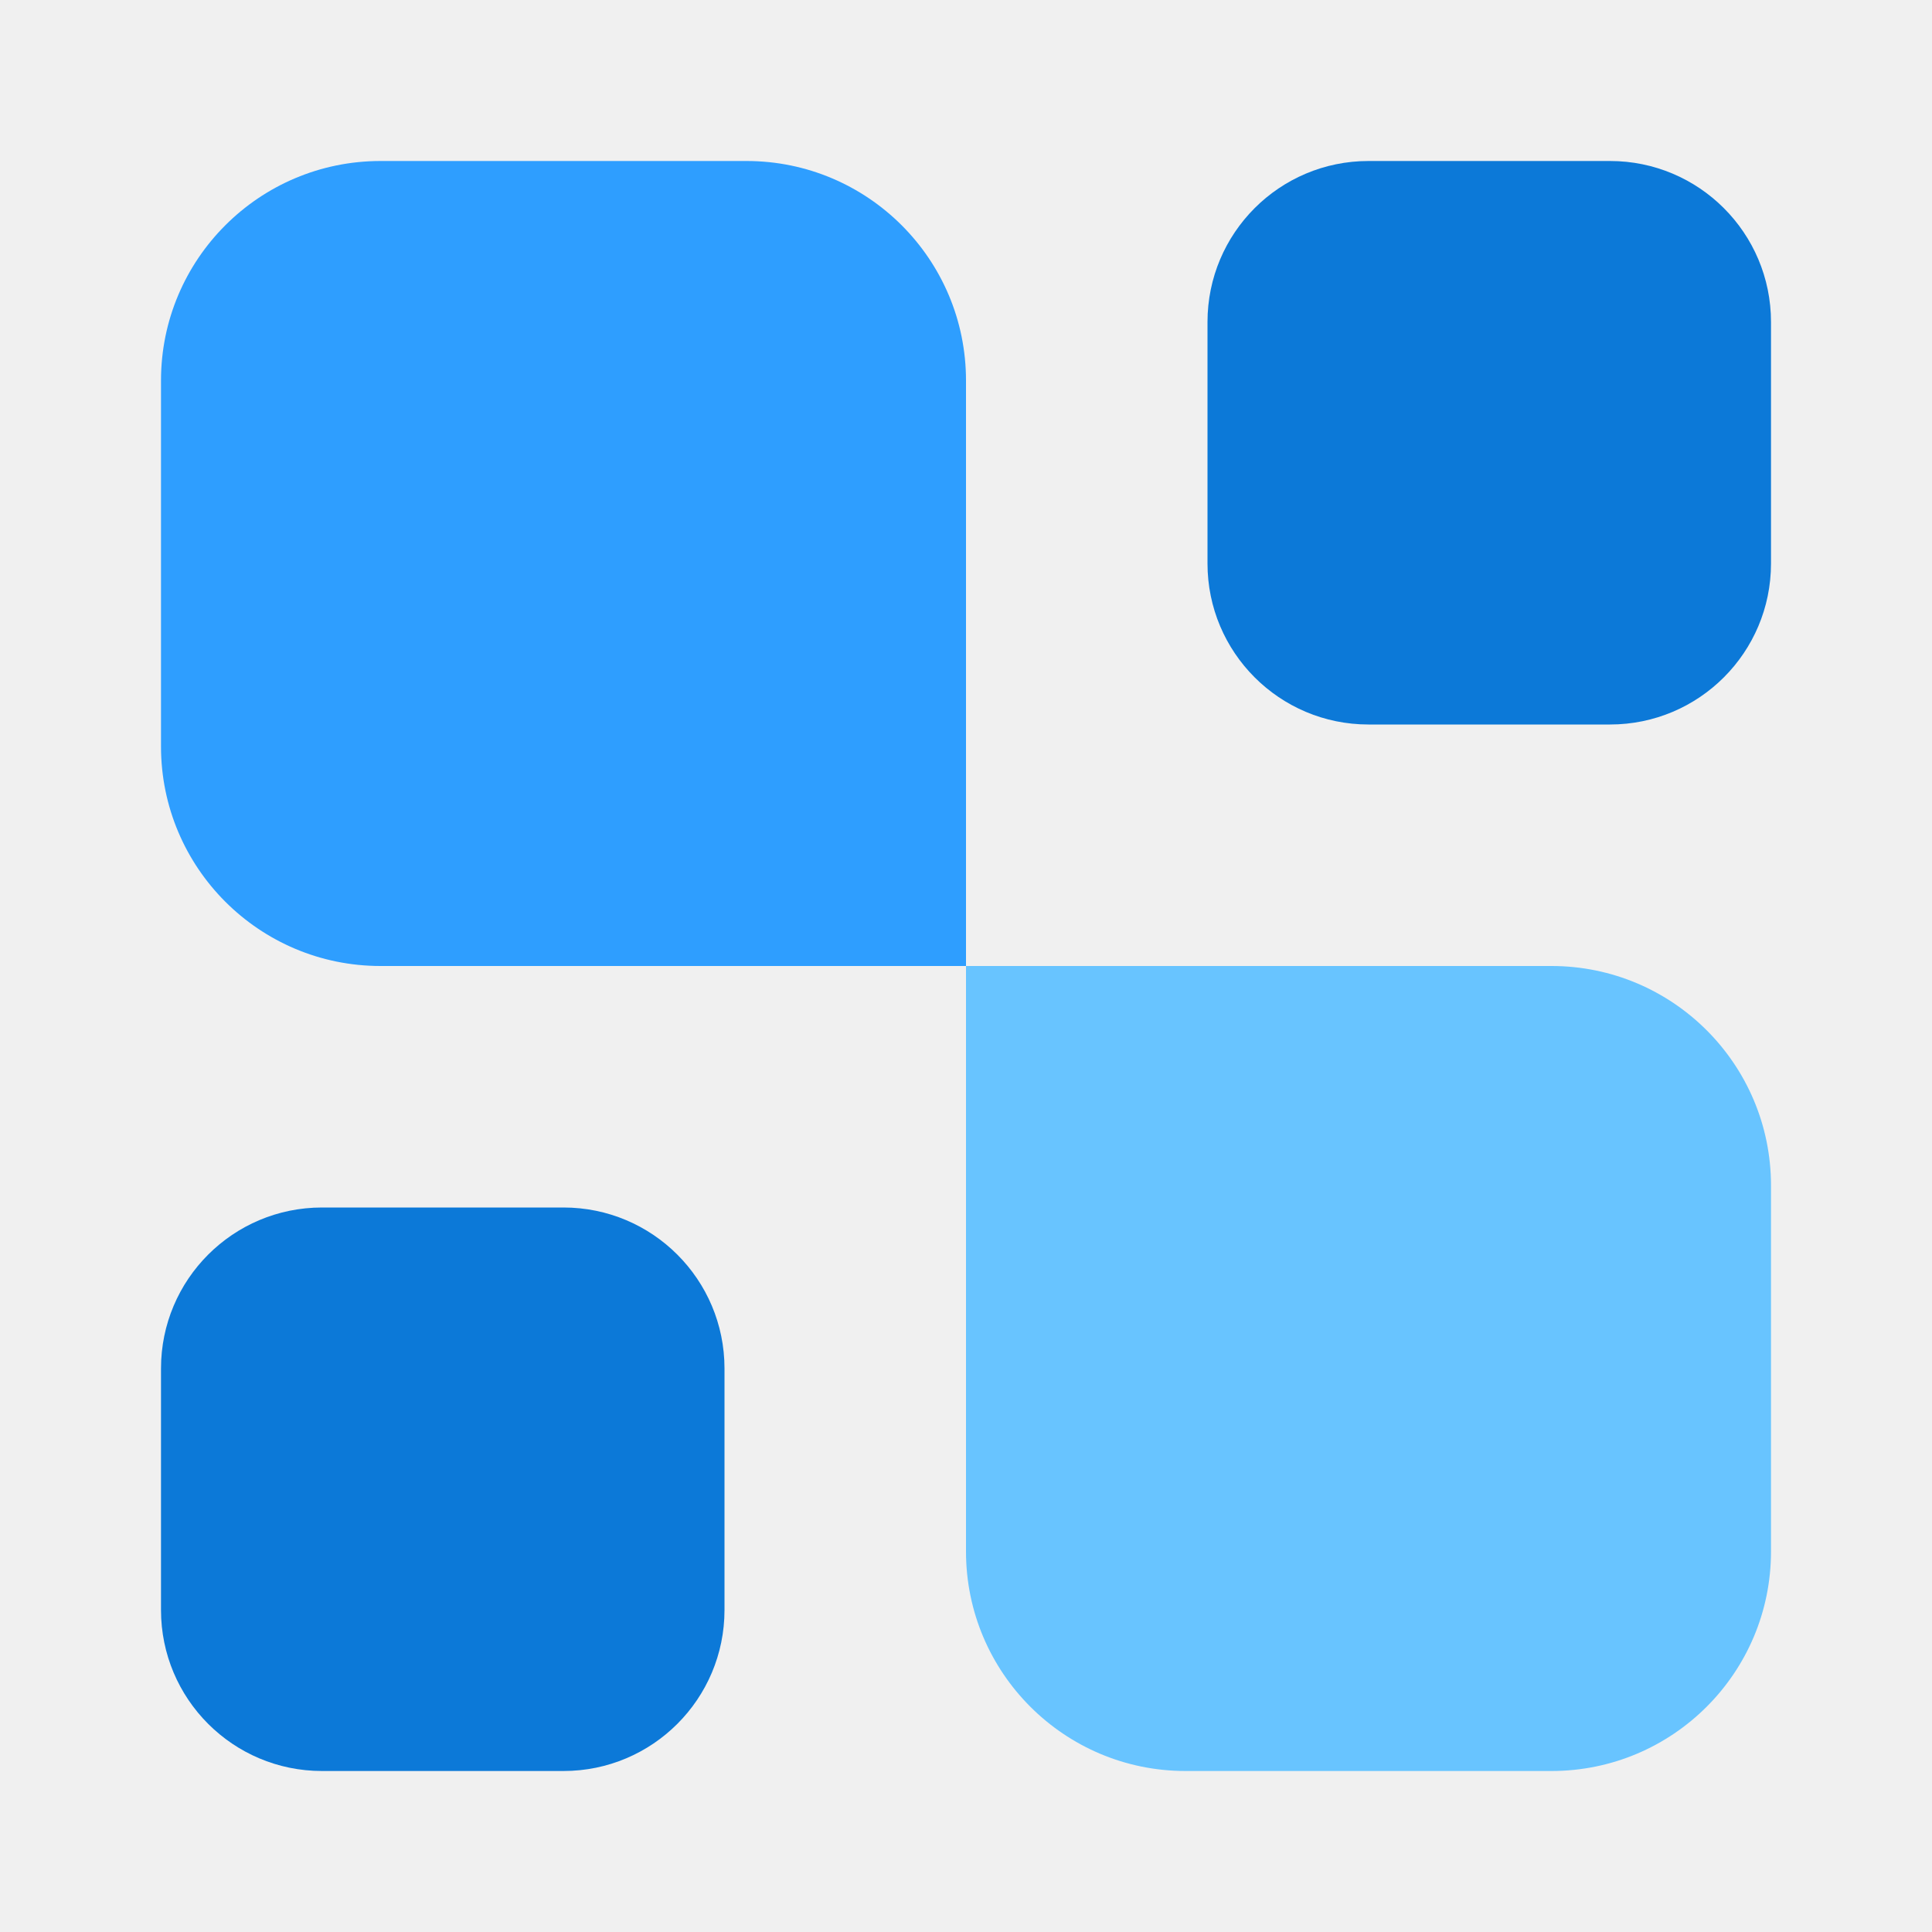
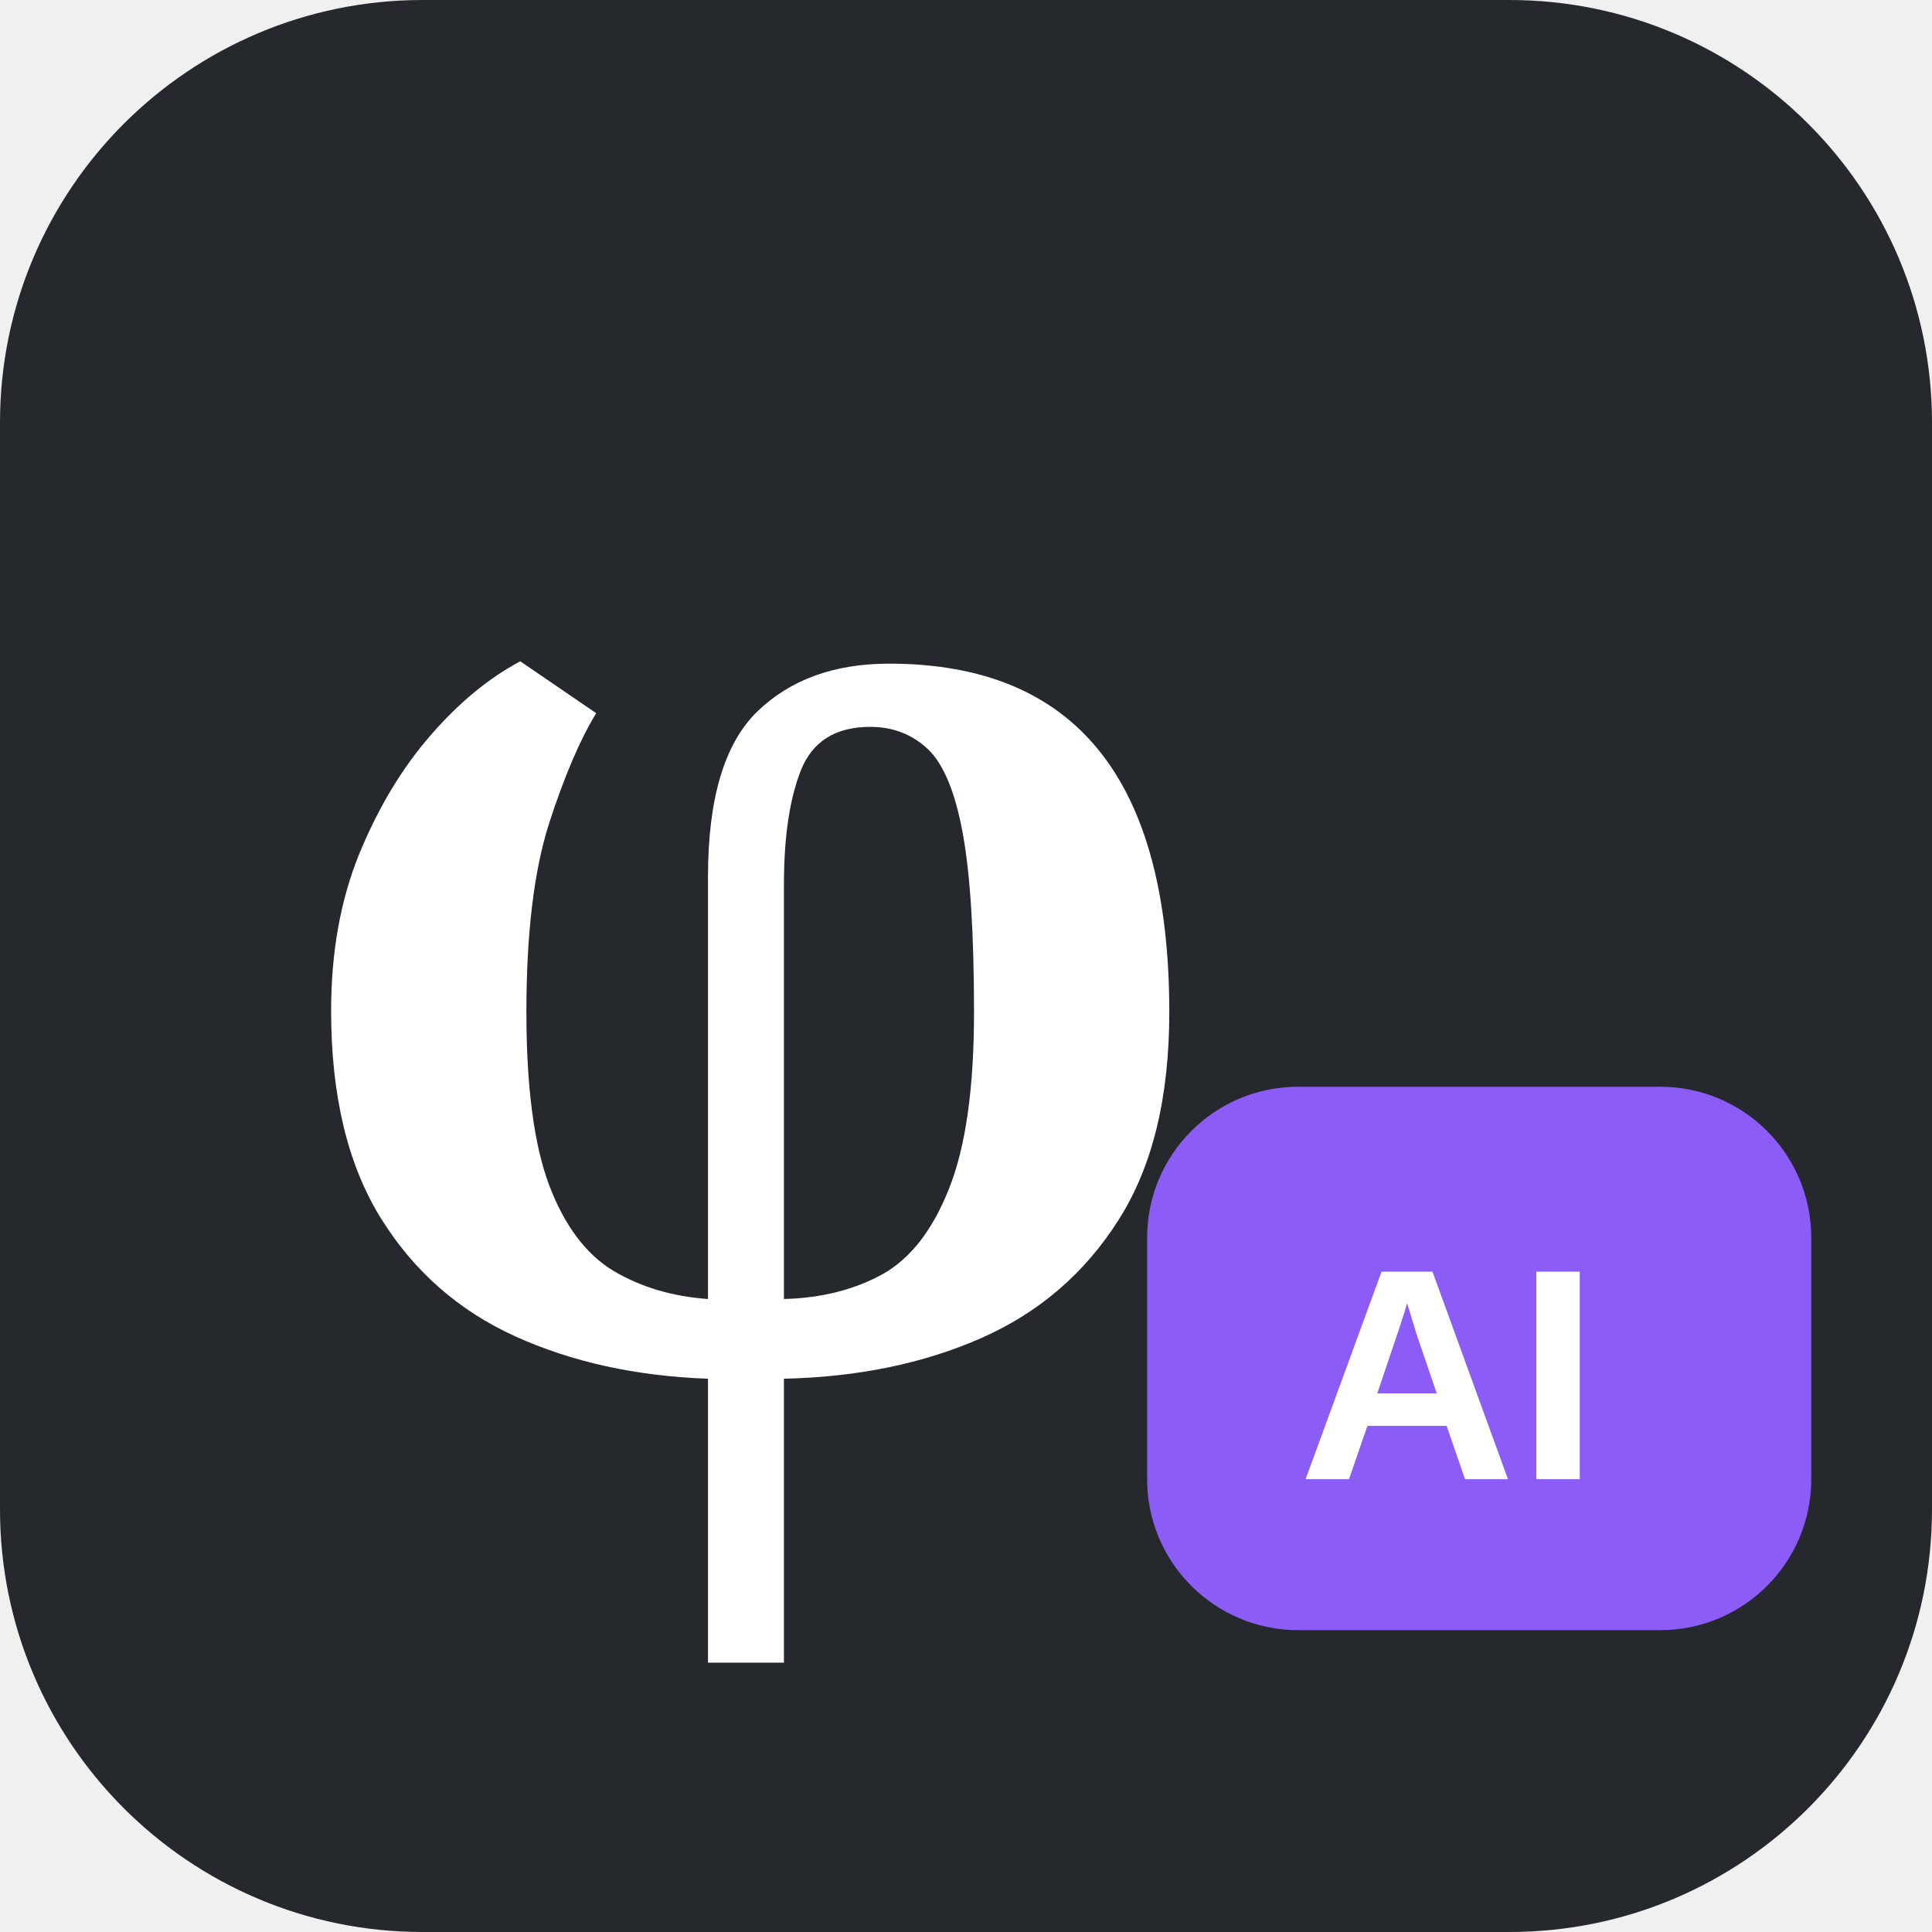
- <svg xmlns="http://www.w3.org/2000/svg" width="24" height="24" viewBox="0 0 24 24" fill="none">
-   <path d="M22 19.273C22 20.779 20.779 22 19.273 22H14.727C13.221 22 12 20.779 12 19.273V12H19.273C20.779 12 22 13.221 22 14.727V19.273Z" fill="#68C4FF" />
-   <path d="M20 2C21.105 2 22 2.895 22 4V7C22 8.105 21.105 9 20 9H17C15.895 9 15 8.105 15 7V4C15 2.895 15.895 2 17 2H20Z" fill="#0C79D8" />
-   <path d="M7 15C8.105 15 9 15.895 9 17V20C9 21.105 8.105 22 7 22H4C2.895 22 2 21.105 2 20V17C2 15.895 2.895 15 4 15H7Z" fill="#0C79D8" />
-   <path d="M12 12H4.727C3.221 12 2 10.779 2 9.273V4.727C2 3.221 3.221 2 4.727 2H9.273C10.779 2 12 3.221 12 4.727V12Z" fill="#2E9EFF" />
+ <svg xmlns="http://www.w3.org/2000/svg" width="64" height="64" viewBox="0 0 64 64">
+   <rect width="64" height="64" rx="14" fill="#25292e" />
+   <text x="9" y="45" fill="#ffffff" font-family="Georgia,serif" font-size="42" font-weight="700">φ</text>
+   <rect x="38" y="36" width="22" height="18" rx="5" fill="#8b5cf6" />
+   <text x="43" y="49" fill="#ffffff" font-family="Arial,sans-serif" font-size="10" font-weight="700">AI</text>
</svg>
